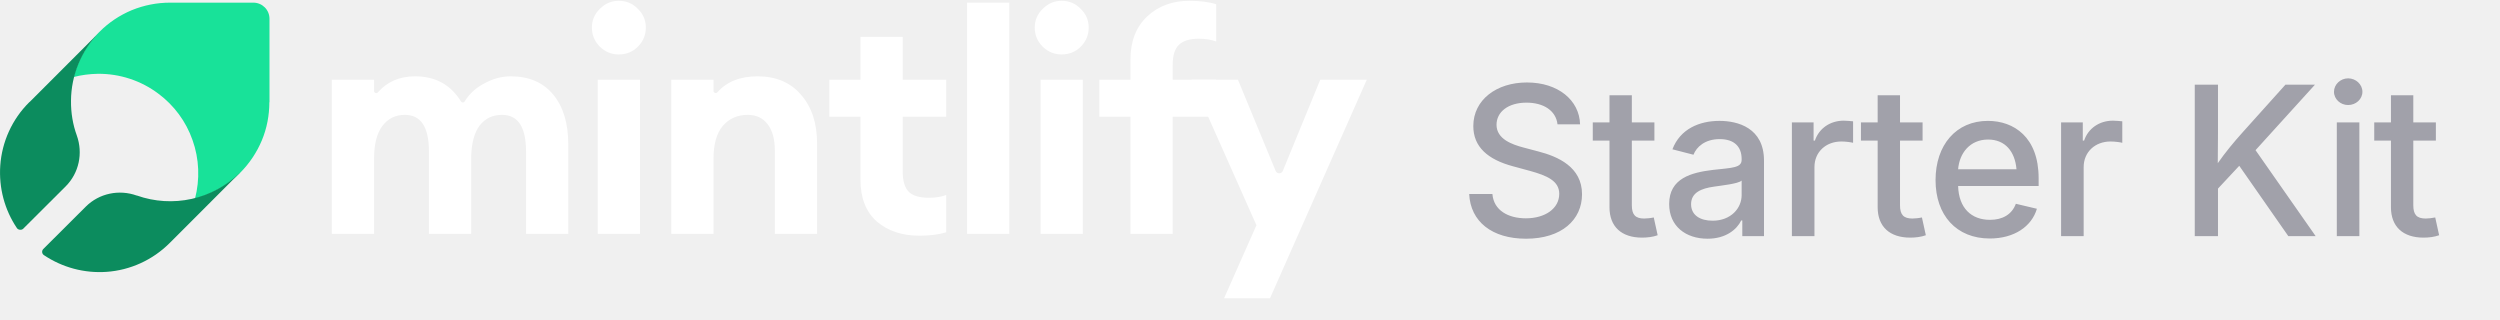
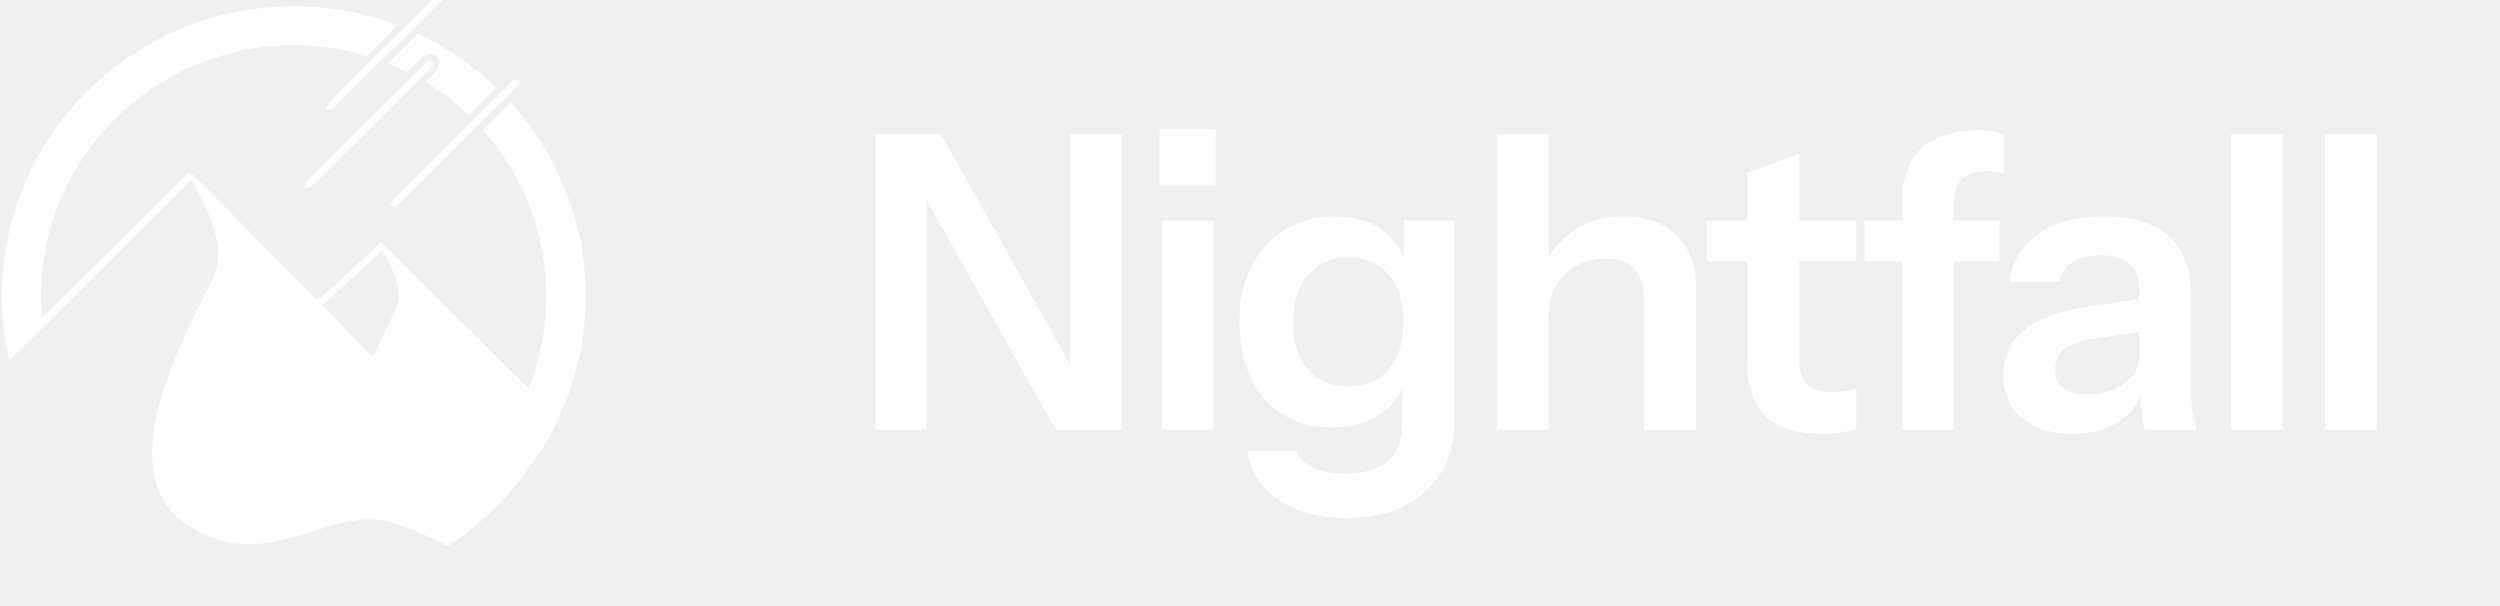
- <svg xmlns="http://www.w3.org/2000/svg" width="180" height="23" viewBox="0 0 180 23" fill="none">
-   <path d="M91.44 21.476H88.133L90.464 16.216L85.802 5.74H89.132L91.847 12.307C91.943 12.536 92.268 12.536 92.362 12.306L95.058 5.74H98.409L91.44 21.476Z" fill="white" />
-   <path d="M81.393 16.837V8.403H79.152V5.74H81.393V4.297C81.393 2.98 81.792 1.944 82.592 1.19C83.391 0.435 84.404 0.058 85.633 0.058C86.387 0.058 87.031 0.139 87.564 0.302V2.988C87.208 2.854 86.794 2.788 86.32 2.788C85.655 2.788 85.174 2.936 84.878 3.232C84.582 3.513 84.434 3.994 84.434 4.674V5.74H87.564V8.403H84.434V16.837H81.393Z" fill="white" />
-   <path d="M76.433 3.92C75.915 3.92 75.463 3.735 75.079 3.365C74.694 2.98 74.502 2.521 74.502 1.989C74.502 1.456 74.694 1.005 75.079 0.635C75.463 0.25 75.915 0.058 76.433 0.058C76.98 0.058 77.438 0.25 77.809 0.635C78.193 1.005 78.386 1.456 78.386 1.989C78.386 2.521 78.193 2.98 77.809 3.365C77.438 3.735 76.98 3.92 76.433 3.92ZM74.924 16.837V5.74H77.964V16.837H74.924Z" fill="white" />
-   <path d="M69.628 16.837V0.191H72.669V16.837H69.628Z" fill="white" />
-   <path d="M66.194 16.97C64.951 16.97 63.93 16.63 63.131 15.949C62.347 15.254 61.955 14.255 61.955 12.953V8.403H59.713V5.74H61.955V2.655H64.995V5.74H68.125V8.403H64.995V12.354C64.995 13.034 65.143 13.523 65.439 13.819C65.735 14.1 66.216 14.24 66.882 14.24C67.355 14.24 67.769 14.174 68.125 14.04V16.726C67.592 16.889 66.948 16.97 66.194 16.97Z" fill="white" />
-   <path d="M48.332 16.837V5.74H51.373V6.551C51.373 6.688 51.559 6.748 51.65 6.646C52.328 5.879 53.293 5.495 54.546 5.495C55.878 5.495 56.921 5.939 57.676 6.827C58.445 7.7 58.83 8.869 58.83 10.334V16.837H55.789V10.844C55.789 10.03 55.619 9.402 55.279 8.958C54.939 8.499 54.458 8.27 53.836 8.27C53.096 8.27 52.497 8.536 52.038 9.069C51.594 9.601 51.373 10.386 51.373 11.421V16.837H48.332Z" fill="white" />
-   <path d="M44.547 3.92C44.029 3.92 43.578 3.735 43.193 3.365C42.809 2.98 42.616 2.521 42.616 1.989C42.616 1.456 42.809 1.005 43.193 0.635C43.578 0.25 44.029 0.058 44.547 0.058C45.095 0.058 45.553 0.25 45.923 0.635C46.308 1.005 46.5 1.456 46.5 1.989C46.5 2.521 46.308 2.98 45.923 3.365C45.553 3.735 45.095 3.92 44.547 3.92ZM43.038 16.837V5.74H46.079V16.837H43.038Z" fill="white" />
-   <path d="M37.875 16.837V10.911C37.875 9.15 37.298 8.27 36.144 8.27C35.478 8.27 34.945 8.521 34.546 9.024C34.161 9.527 33.954 10.275 33.924 11.266V16.837H30.884V10.911C30.884 9.15 30.306 8.27 29.152 8.27C28.472 8.27 27.932 8.536 27.532 9.069C27.133 9.601 26.933 10.386 26.933 11.421V16.837H23.892V5.74H26.933V6.559C26.933 6.695 27.116 6.755 27.206 6.652C27.878 5.881 28.771 5.495 29.885 5.495C31.349 5.495 32.452 6.1 33.193 7.309C33.252 7.404 33.395 7.403 33.454 7.307C33.774 6.78 34.219 6.361 34.79 6.05C35.441 5.68 36.099 5.495 36.765 5.495C38.082 5.495 39.103 5.932 39.828 6.805C40.553 7.678 40.916 8.876 40.916 10.4V16.837H37.875Z" fill="white" />
-   <path d="M19.403 7.362V1.35C19.403 0.705 18.879 0.191 18.244 0.191H12.235C11.291 0.191 10.357 0.378 9.487 0.733C8.618 1.098 7.824 1.621 7.16 2.295L7.114 2.341C6.235 3.23 5.609 4.333 5.291 5.548C5.861 5.399 6.45 5.324 7.039 5.314C8.609 5.296 10.151 5.801 11.403 6.745C12.534 7.586 13.394 8.746 13.861 10.083C14.347 11.438 14.403 12.916 14.039 14.309C15.244 13.991 16.356 13.364 17.244 12.486L17.291 12.439C17.954 11.775 18.487 10.98 18.851 10.111C19.216 9.241 19.393 8.306 19.393 7.362H19.403Z" fill="#18E299" />
-   <path d="M5.112 7.26C5.121 5.416 5.857 3.646 7.151 2.324L2.151 7.326C2.133 7.344 2.114 7.354 2.095 7.372C0.876 8.583 0.14 10.204 0.019 11.918C-0.092 13.52 0.327 15.103 1.22 16.426C1.306 16.552 1.537 16.593 1.667 16.472L4.73 13.417C5.689 12.458 5.987 11.033 5.531 9.757C5.242 8.965 5.103 8.117 5.112 7.26Z" fill="#0C8C5E" />
-   <path d="M17.262 12.44C16.303 13.38 15.102 14.032 13.799 14.321C12.486 14.61 11.127 14.526 9.861 14.079C9.861 14.079 9.851 14.079 9.842 14.079C8.567 13.622 7.142 13.921 6.183 14.871L3.12 17.926C2.99 18.056 3.009 18.27 3.167 18.373C4.489 19.258 6.072 19.686 7.673 19.574C9.386 19.453 10.997 18.717 12.216 17.497L12.263 17.451L17.262 12.449V12.44Z" fill="#0C8C5E" />
-   <text x="105" y="17" font-family="Inter, ui-sans-serif, system-ui, -apple-system, sans-serif" font-size="15" font-weight="500" fill="#A1A1AA" letter-spacing="-0.01em">Starter Kit</text>
+ <svg xmlns="http://www.w3.org/2000/svg" class="nf-nav-logo" id="nf-nav-logo" width="128" height="31" fill="none" viewBox="0 0 128 31">
+   <path fill="#fff" d="M44.802 22V6.88h3.381l7.371 13.146-.777.189V6.88h2.646V22h-3.381L46.671 8.854l.777-.189V22h-2.646Zm14.692 0V11.29h2.646V22h-2.646Zm-.126-12.474V6.607h2.877v2.919h-2.877Zm9.573 16.989c-1.414 0-2.576-.308-3.486-.924-.896-.616-1.428-1.449-1.596-2.499h2.52c.126.364.399.644.819.84.434.21.994.315 1.68.315.994 0 1.729-.224 2.205-.672.476-.434.714-1.099.714-1.995v-2.31l.189.042c-.168.784-.595 1.414-1.281 1.89-.686.462-1.526.693-2.52.693-.952 0-1.785-.224-2.5-.672-.7-.448-1.245-1.071-1.637-1.869-.392-.812-.588-1.757-.588-2.835 0-1.092.203-2.044.609-2.856.406-.812.973-1.442 1.7-1.89.743-.462 1.604-.693 2.584-.693 1.008 0 1.834.245 2.478.735.658.476 1.064 1.141 1.218 1.995l-.168.021V11.29h2.583v10.269c0 1.526-.497 2.73-1.491 3.612-.98.896-2.324 1.344-4.032 1.344Zm.105-6.72c.854 0 1.533-.287 2.037-.861.518-.588.777-1.407.777-2.457 0-1.05-.26-1.862-.777-2.436-.518-.574-1.204-.861-2.058-.861-.84 0-1.52.294-2.037.882-.518.574-.777 1.386-.777 2.436s.259 1.862.777 2.436c.518.574 1.204.861 2.058.861ZM76.65 22V6.88h2.646V22H76.65Zm7.518 0v-6.762c0-.658-.168-1.155-.504-1.491-.336-.336-.826-.504-1.47-.504a3.03 3.03 0 0 0-1.512.378 2.747 2.747 0 0 0-1.03 1.05c-.237.448-.356.966-.356 1.554l-.273-2.562a4.42 4.42 0 0 1 1.596-1.869c.7-.476 1.54-.714 2.52-.714 1.162 0 2.065.329 2.709.987.658.658.987 1.533.987 2.625V22h-2.667Zm9.13.21c-1.316 0-2.29-.308-2.92-.924-.615-.63-.923-1.568-.923-2.814V8.854l2.667-.987v10.668c0 .518.14.903.42 1.155.28.252.72.378 1.323.378.238 0 .448-.014.63-.042.196-.042.378-.091.546-.147v2.058c-.168.084-.406.147-.714.189a5.775 5.775 0 0 1-1.03.084Zm-5.901-8.841V11.29h7.644v2.079h-7.644ZM97.394 22V10.303c0-1.176.322-2.072.966-2.688.658-.63 1.638-.945 2.94-.945.294 0 .539.014.735.042.196.028.385.07.567.126v2.058a1.262 1.262 0 0 0-.378-.084 2.954 2.954 0 0 0-.525-.042c-.56 0-.98.14-1.26.42-.266.266-.399.658-.399 1.176V22h-2.646Zm-1.932-8.631V11.29h6.909v2.079h-6.91ZM109.82 22a7.82 7.82 0 0 1-.168-.924 14.987 14.987 0 0 1-.042-1.218h-.084v-5.082c0-.56-.161-.98-.483-1.26-.308-.294-.784-.441-1.428-.441-.63 0-1.134.119-1.512.357a1.425 1.425 0 0 0-.672.987h-2.541c.112-.994.588-1.799 1.428-2.415.84-.616 1.967-.924 3.381-.924 1.47 0 2.583.336 3.339 1.008.756.658 1.134 1.631 1.134 2.919v4.851c0 .336.021.679.063 1.029.056.35.133.721.231 1.113h-2.646Zm-3.717.21c-1.078 0-1.939-.266-2.583-.798-.63-.546-.945-1.274-.945-2.184 0-.98.357-1.757 1.071-2.331.714-.574 1.722-.959 3.024-1.155l3.339-.504v1.68l-2.898.441c-.63.098-1.106.273-1.428.525-.308.252-.462.602-.462 1.05 0 .406.147.721.441.945.294.21.7.315 1.218.315.756 0 1.386-.189 1.89-.567.504-.378.756-.84.756-1.386l.294 1.617c-.28.77-.742 1.358-1.386 1.764-.63.392-1.407.588-2.331.588Zm8.119-.21V6.88h2.646V22h-2.646Zm4.825 0V6.88h2.646V22h-2.646Z" />
+   <g fill="#fff" clip-path="url(#clip0_37_25748)">
+     <path d="M16.937 5.147a.908.908 0 0 0-.175.241c-.053.094-.053.174-.013.214.013.013.013.013.027.013h.108c.013 0 .026-.013.04-.013h.013c.014-.014.04-.014.054-.027h.014c.013-.013.04-.027.053-.04l.014-.013.04-.04.014-.014c.027-.013.04-.04.067-.053l3.35-3.328.51-.508 2.019-2.004c.175-.174.269-.388.188-.455-.067-.067-.282.014-.457.187l-4.426 4.397-1.44 1.443ZM21.955 3.584c.175-.174.27-.388.189-.454-.014-.014-.014-.014-.027-.014h-.108c-.014 0-.027.014-.04.014h-.014c-.013.013-.04.013-.054.026h-.013c-.014.014-.04.027-.054.04l-.013.014-.04.04-.014.013c-.027.014-.04.04-.067.054l-3.323 3.3-2.556 2.54c-.04.04-.081.08-.108.12-.013.013-.013.027-.027.04l-.04.08c-.054.094-.054.174-.014.214.014.013.014.013.027.013h.108c.013 0 .027-.013.04-.013h.014c.013-.013.04-.013.053-.027h.014c.013-.013.04-.026.054-.04l.013-.013.04-.04.014-.014c.027-.013.04-.04.067-.053l2.61-2.593 2.812-2.793.457-.454Z" />
+     <path d="M29.987 15.17c0-3.822-1.453-7.296-3.834-9.929l-1.426 1.417a12.777 12.777 0 0 1 3.242 8.512c0 1.671-.323 3.261-.902 4.731l-1.708-1.697-5.718-5.68-.12-.12-3.243 2.98-6.323-6.36-.12-.121-.122-.12-7.56 7.497c-.027-.361-.054-.735-.054-1.11 0-7.096 5.798-12.856 12.941-12.856 1.292 0 2.543.187 3.727.548l1.587-1.577A14.93 14.93 0 0 0 15.04.323C6.78.323.094 6.965.094 15.171c0 1.029.108 2.03.31 2.993v.013c0 .014.013.04.013.054.014.08.067.227.067.227l9.31-9.248c.538.922 1.883 3.288 1.184 4.865-.62 1.403-3.135 5.613-3.189 9.02-.027 1.444.404 2.753 1.601 3.635l.121.08c1.198.843 2.328 1.097 3.404 1.056 2.543-.08 4.816-1.75 7.009-1.136.161.04.336.094.484.147.807.254 1.493.575 2.058.856.162.08.31.16.444.227l-.04.027c3.901-2.46 5.677-6.428 5.677-6.428l.31-.736a14.528 14.528 0 0 0 1.13-5.652Zm-9.66.468c-.282.709-1.25 2.66-1.25 2.66l-2.234-2.339-.323-.32 3.054-2.82c.336.6 1.117 1.91.753 2.82Z" />
+     <path d="M19.856 3.25c.337.133.66.28.982.44l.606-.6c.094-.094.35-.321.619-.321.12 0 .228.04.31.12.214.214.147.588-.19.922l-.39.388A12.89 12.89 0 0 1 24 5.896l1.426-1.403a15.01 15.01 0 0 0-4.036-2.767L19.856 3.25ZM24.242 6.136l-3.995 3.97c-.04.04-.081.08-.108.12-.108.147-.148.28-.094.334.013.013.013.013.027.013h.107c.014 0 .027-.013.04-.013h.014c.014-.014.04-.014.054-.027h.013c.014-.013.04-.027.054-.04l.014-.013.04-.04.013-.014c.027-.013.04-.04.068-.053l5.879-5.84c.04-.04.08-.08.107-.12.108-.148.148-.281.094-.335-.013-.013-.013-.013-.026-.013h-.108c-.014 0-.027.013-.04.013h-.014c-.013.014-.04.014-.054.027h-.013c-.014.013-.04.027-.054.04l-.014.014-.04.04-.013.013c-.027.013-.04.04-.068.053l-.309.308-.148.147-1.426 1.416Z" />
+   </g>
+   <defs>
+     <clipPath id="clip0_37_25748">
+       <path fill="#fff" d="M0-1h30v29H0z" />
+     </clipPath>
+   </defs>
</svg>
